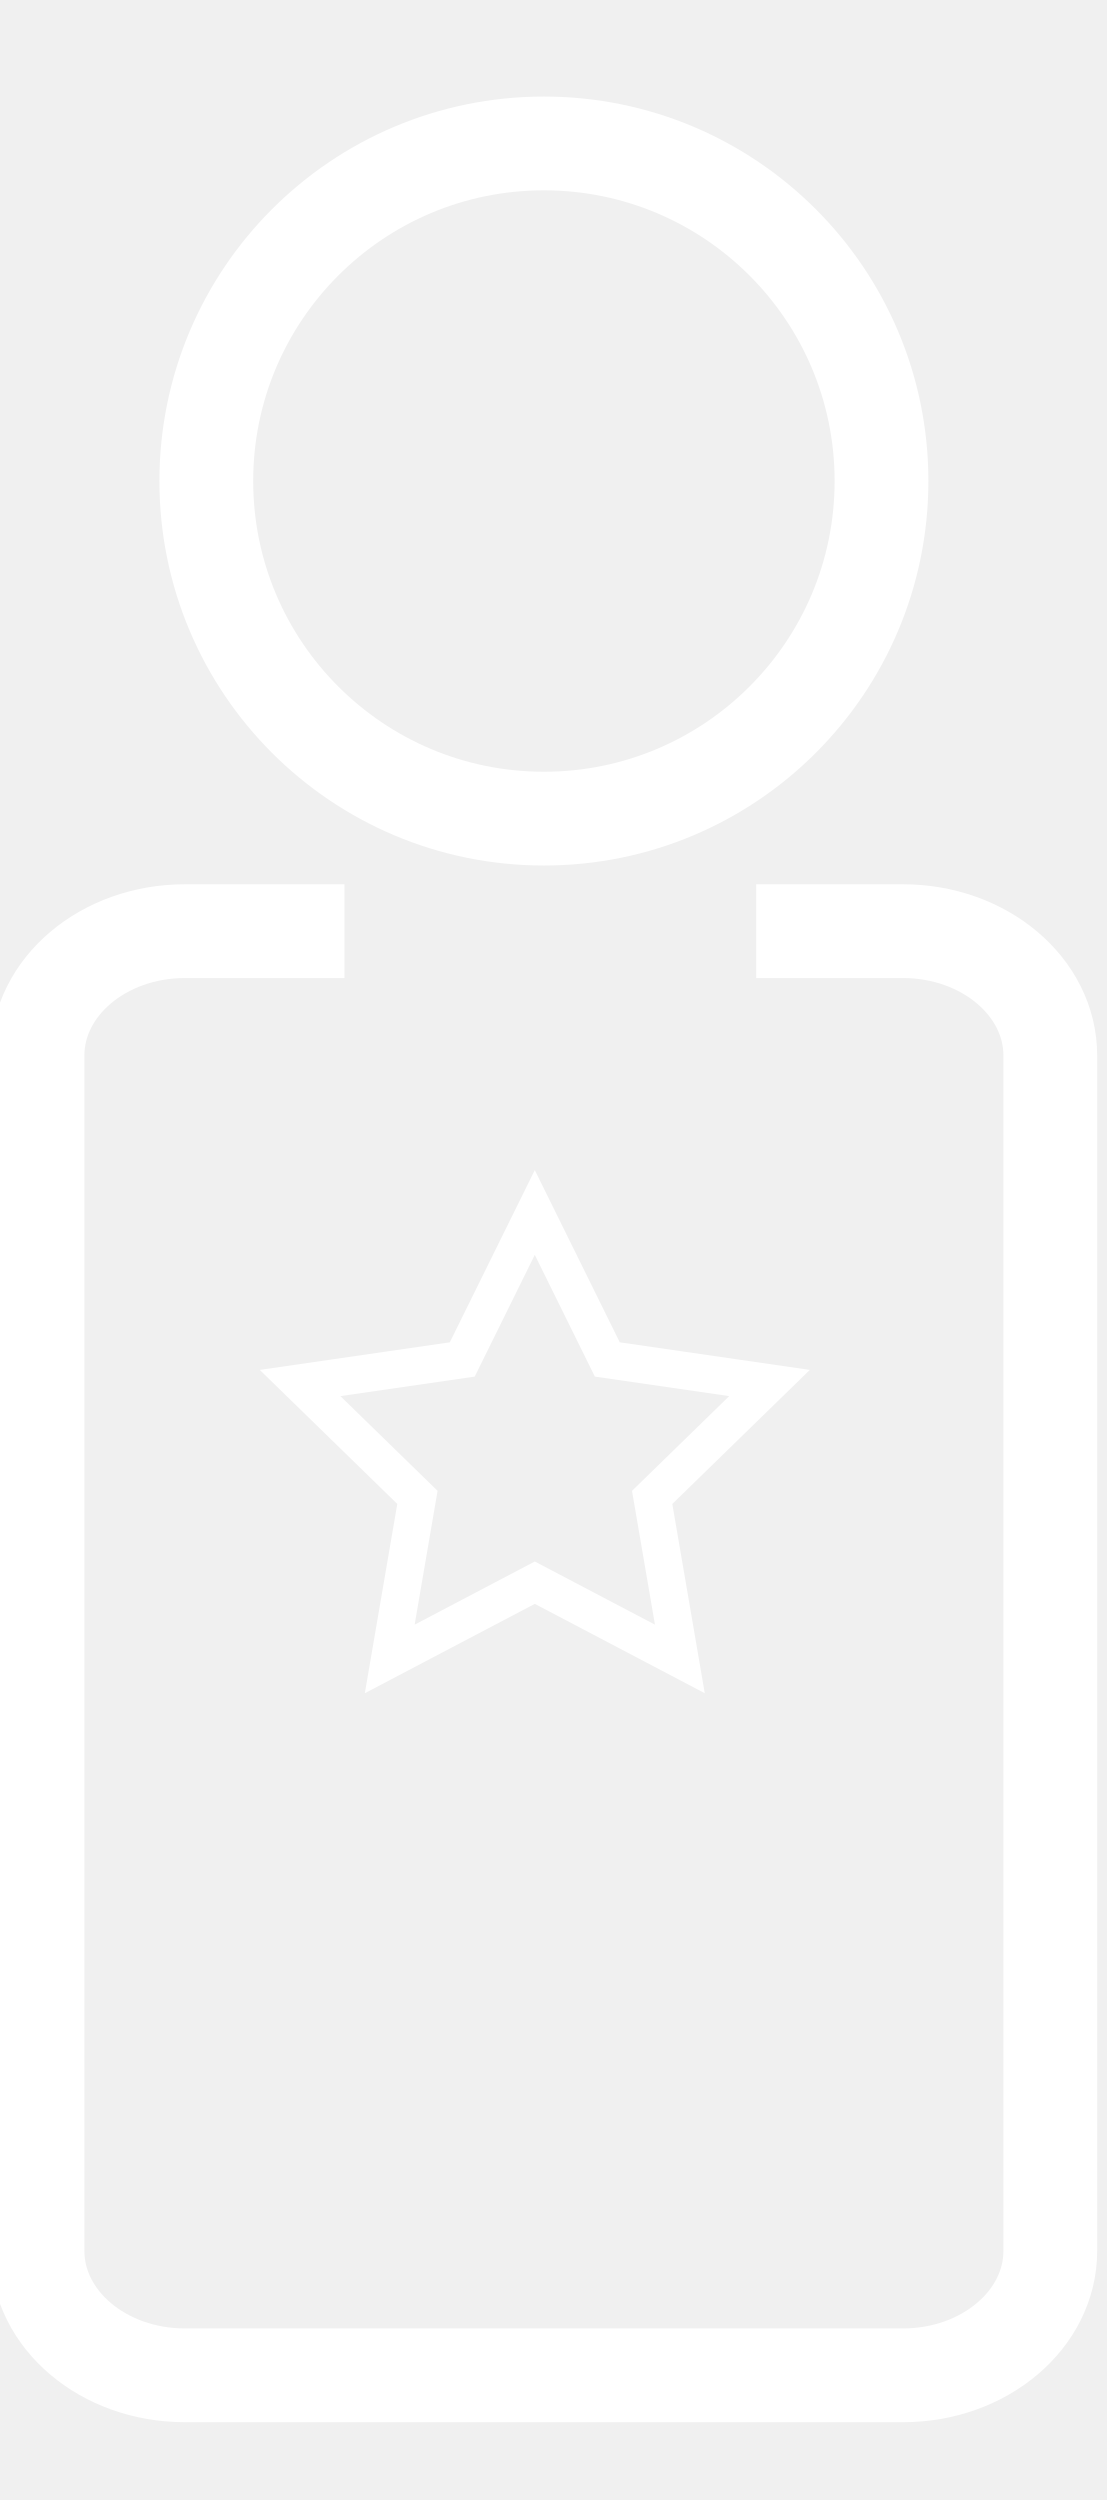
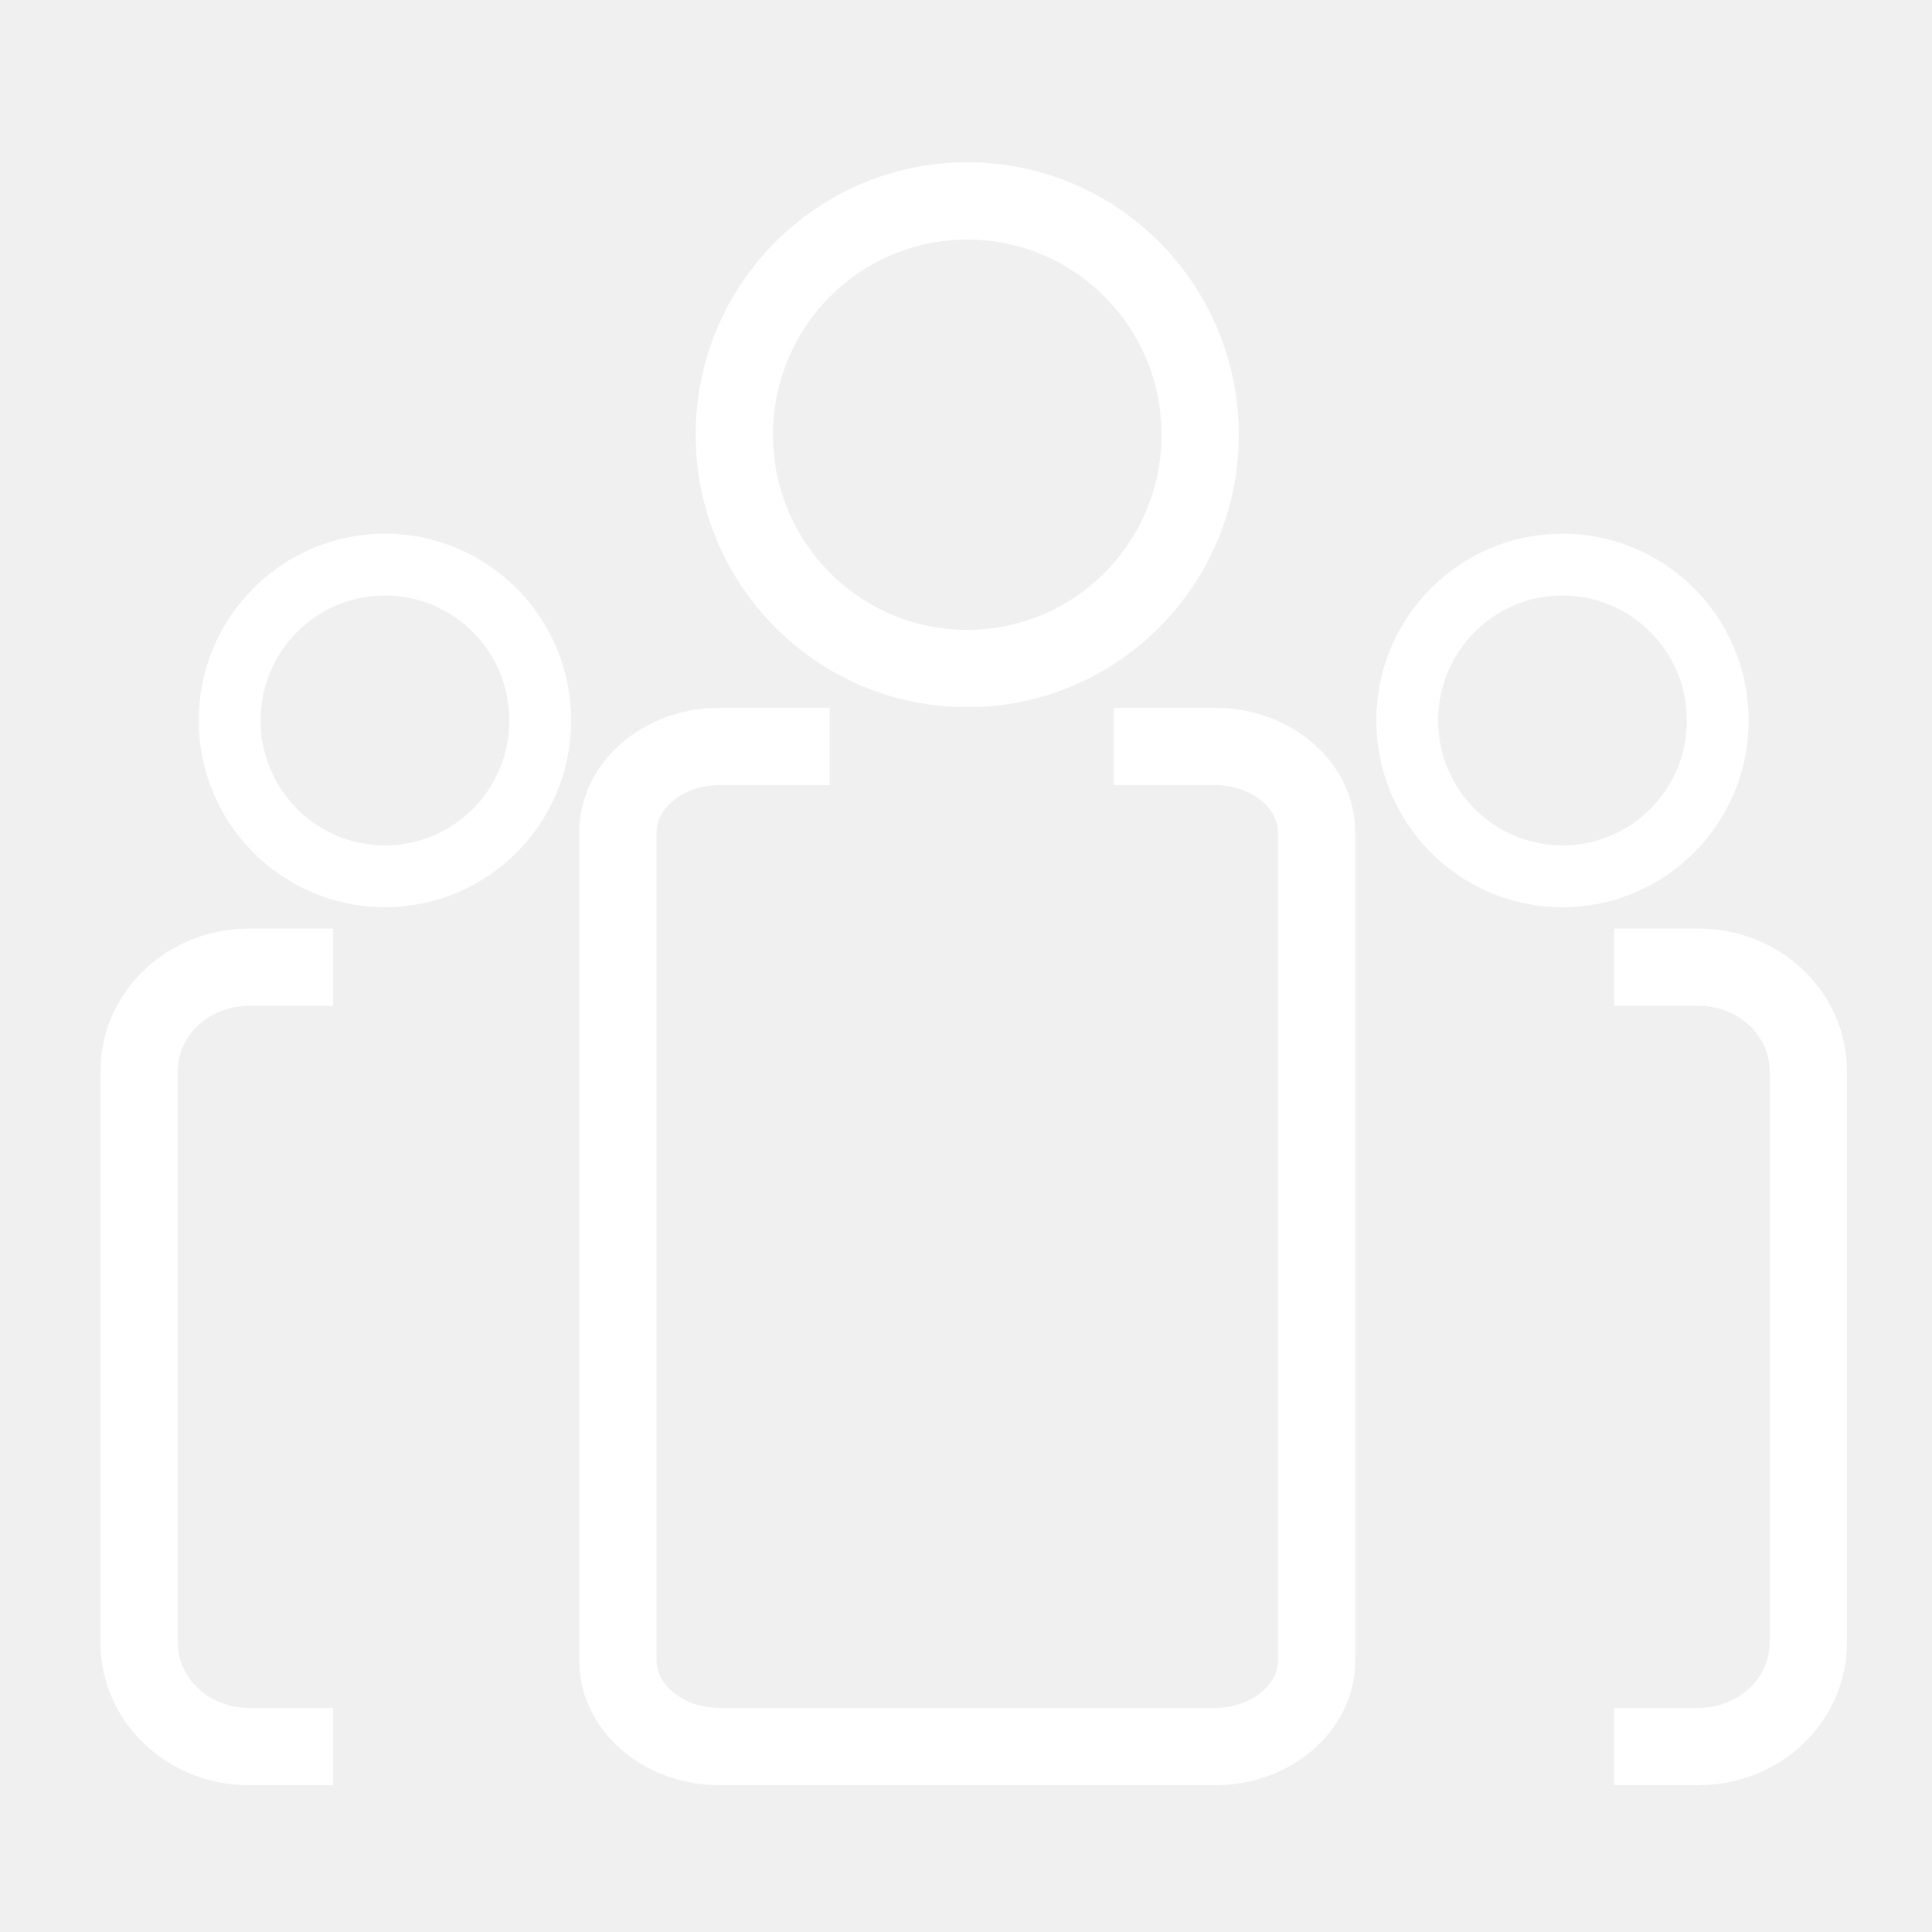
- <svg xmlns="http://www.w3.org/2000/svg" width="54px" height="122px" viewBox="-2 0 59 124" version="1.1">
+ <svg xmlns="http://www.w3.org/2000/svg" width="125px" height="125px" viewBox="0 0 125 125" version="1.1">
  <defs />
  <g id="Page-1" stroke="none" stroke-width="1" fill="none" fill-rule="evenodd">
-     <g id="Management-Icon" transform="translate(-36, 0)" stroke="#FFFFFF">
-       <g id="Group-6" transform="translate(36, 3)">
-         <ellipse id="Oval-6" stroke-width="5" cx="27" cy="18" rx="18" ry="18" />
-         <path d="M38.32,42 L46.144,42 C50.483,42 54,44.971 54,48.632 L54,112.368 C54,116.031 50.478,119 46.148,119 L7.852,119 C3.515,119 0,116.029 0,112.368 L0,48.632 C0,44.969 3.518,42 7.859,42 L16.367,42" id="Rectangle-12" stroke-width="5" />
-         <polygon id="Star-1" stroke-width="2" points="26.514 76.738 18.78 80.804 20.257 72.191 14 66.092 22.647 64.836 26.514 57 30.381 64.836 39.029 66.092 32.772 72.191 34.249 80.804 " />
+     <g id="Management-Icon" stroke="#FFFFFF">
+       <g id="Group-6" transform="translate(9, 13)">
+         <ellipse id="Oval-6" stroke-width="5" cx="53.581" cy="15.126" rx="15.07" ry="15.126" />
+         <path d="M15.907,43.697 C21.456,43.697 25.953,39.183 25.953,33.613 C25.953,28.044 21.456,23.529 15.907,23.529 C10.358,23.529 5.86,28.044 5.86,33.613 C5.86,39.183 10.358,43.697 15.907,43.697 Z" id="Oval-6" stroke-width="4" />
+         <path d="M92.093,43.697 C97.642,43.697 102.14,39.183 102.14,33.613 C102.14,28.044 97.642,23.529 92.093,23.529 C86.544,23.529 82.047,28.044 82.047,33.613 C82.047,39.183 86.544,43.697 92.093,43.697 Z" id="Oval-6" stroke-width="4" />
+         <path d="M63.058,35.294 L69.609,35.294 C73.242,35.294 76.186,37.791 76.186,40.867 L76.186,94.427 C76.186,97.505 73.237,100 69.612,100 L37.551,100 C33.92,100 30.977,97.503 30.977,94.427 L30.977,40.867 C30.977,37.789 33.922,35.294 37.556,35.294 L44.679,35.294" id="Rectangle-12" stroke-width="5" />
+         <path d="M12.552,100 L7.093,100 C3.176,100 0,96.997 0,93.279 L0,56.301 C0,52.589 3.174,49.58 7.091,49.58 L12.552,49.58" id="Rectangle-19" stroke-width="5" />
+         <path d="M107.996,100 L102.537,100 C98.619,100 95.444,96.997 95.444,93.279 L95.444,56.301 C95.444,52.589 98.618,49.58 102.535,49.58 L107.996,49.58" id="Rectangle-19" stroke-width="5" transform="translate(101.7198, 74.78992) scale(-1, 1) translate(-101.7198, -74.78992) " />
      </g>
    </g>
  </g>
</svg>
